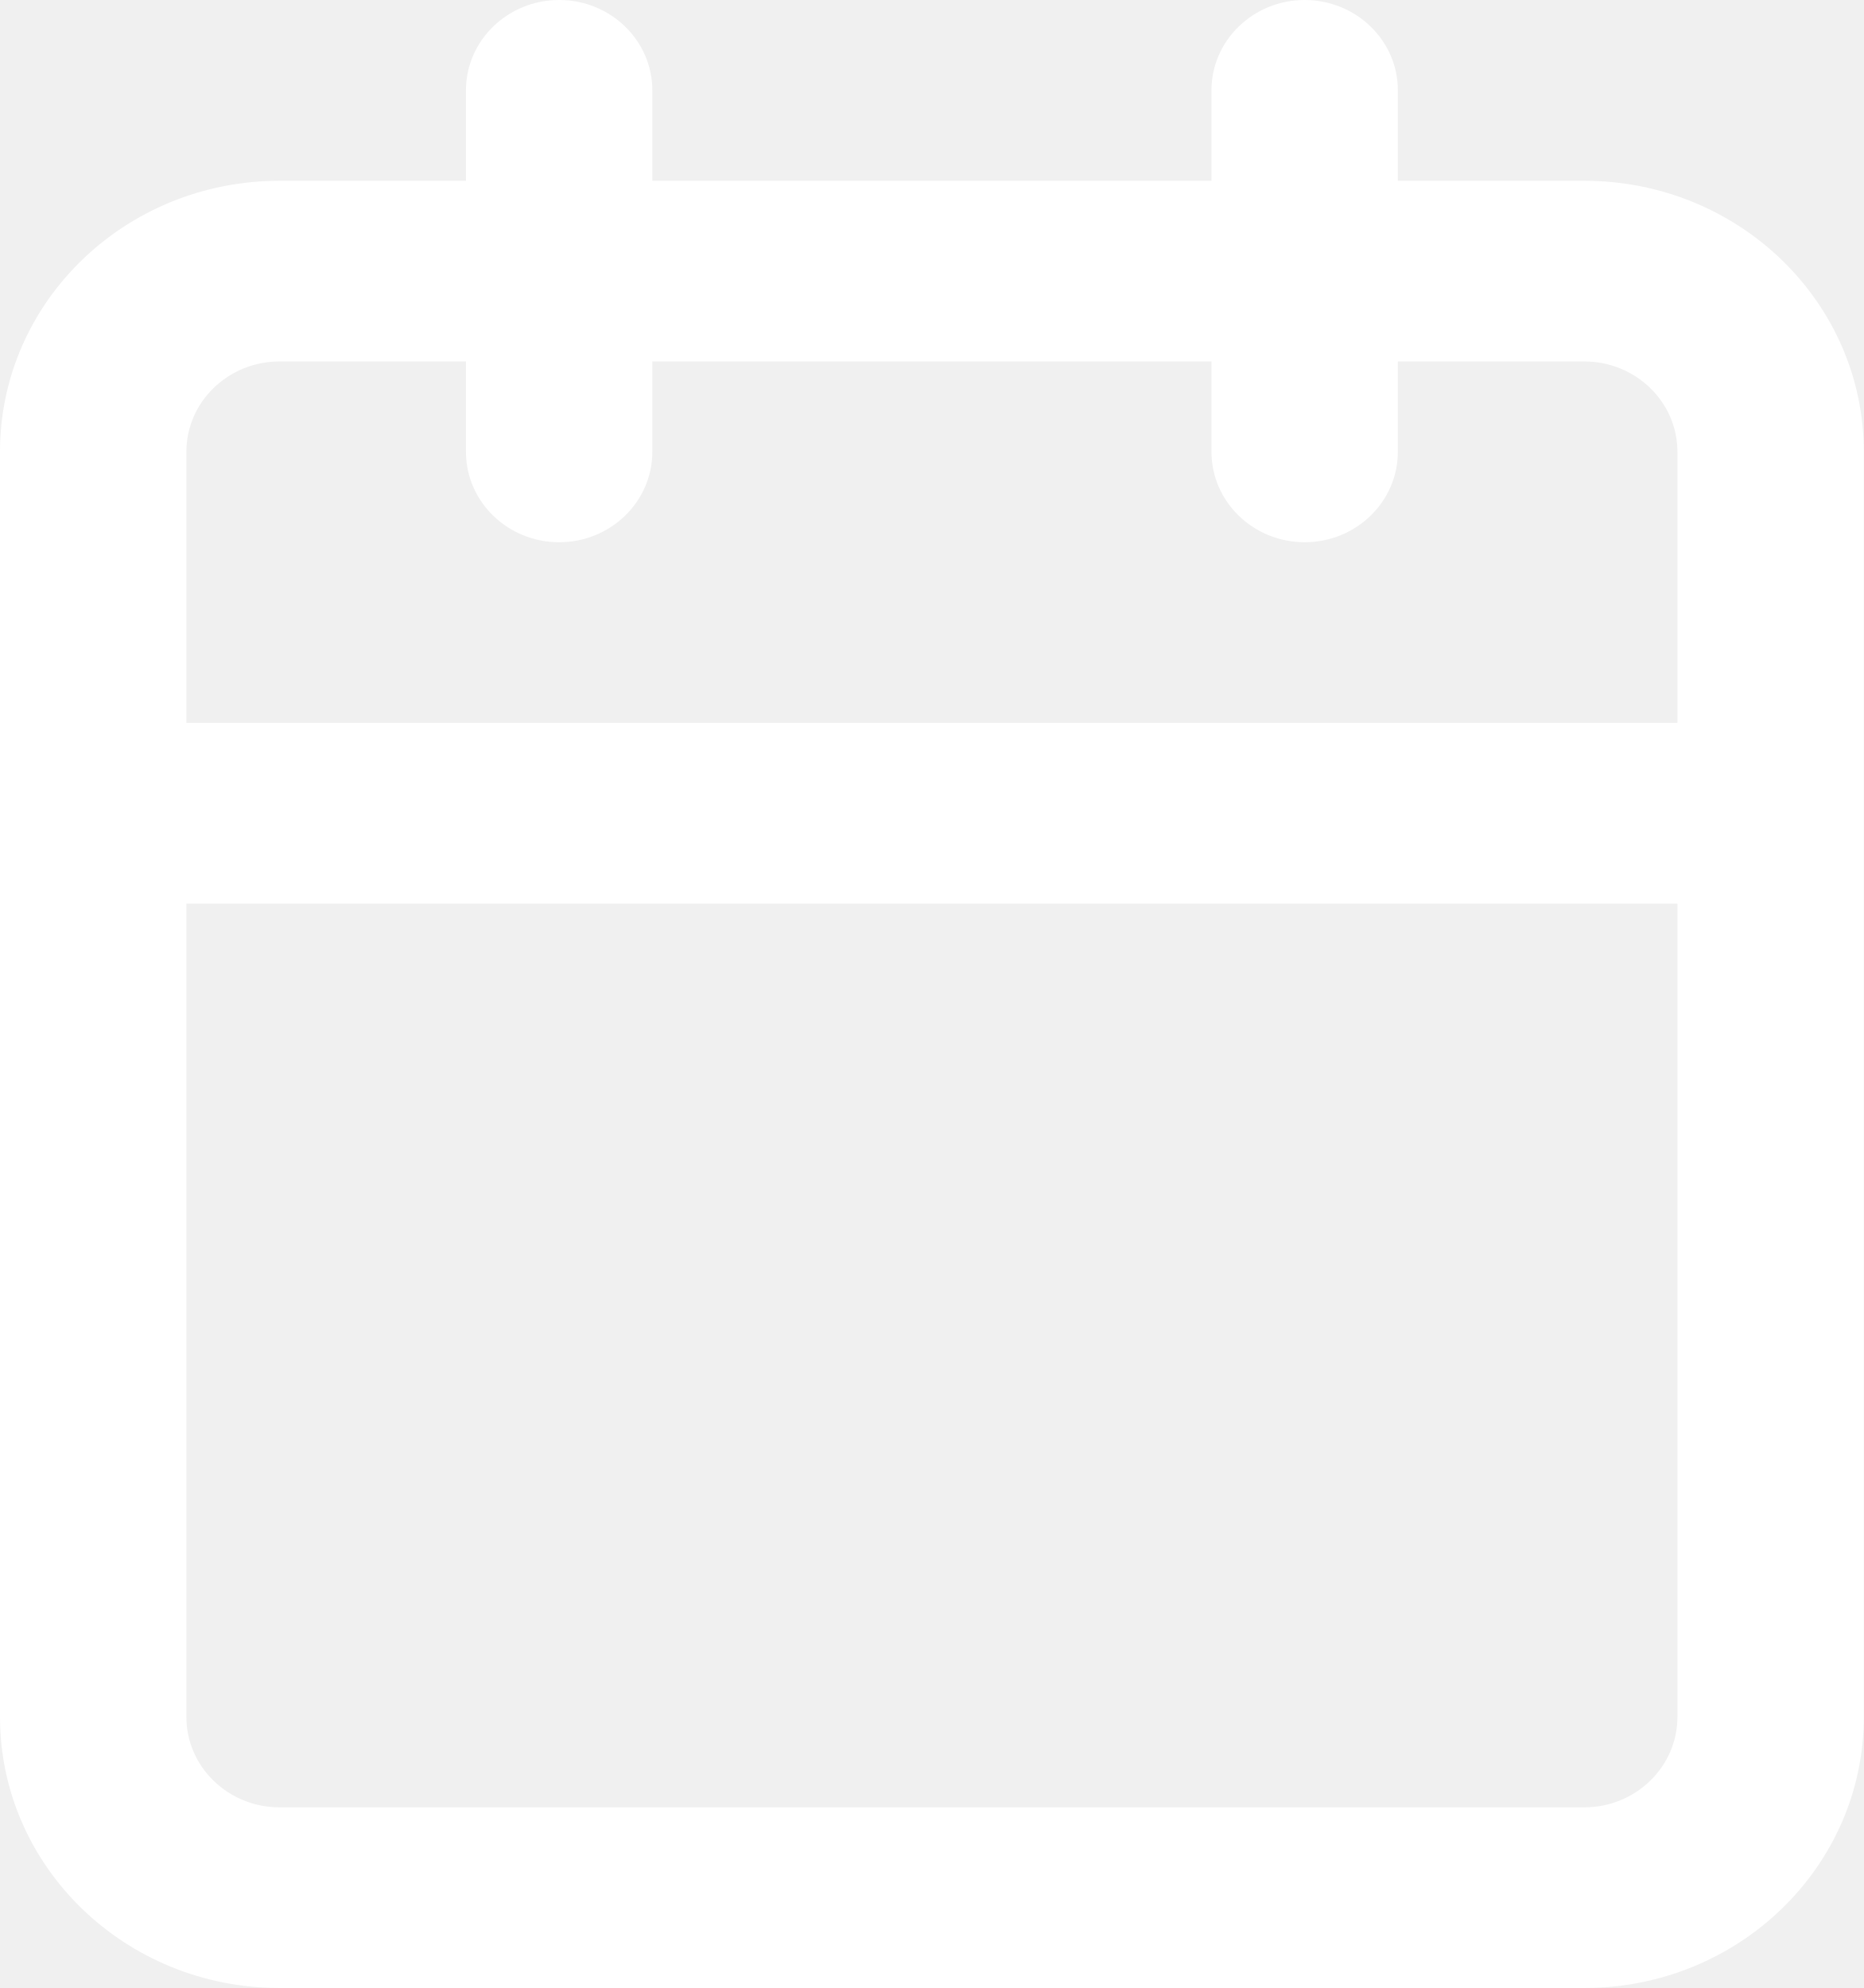
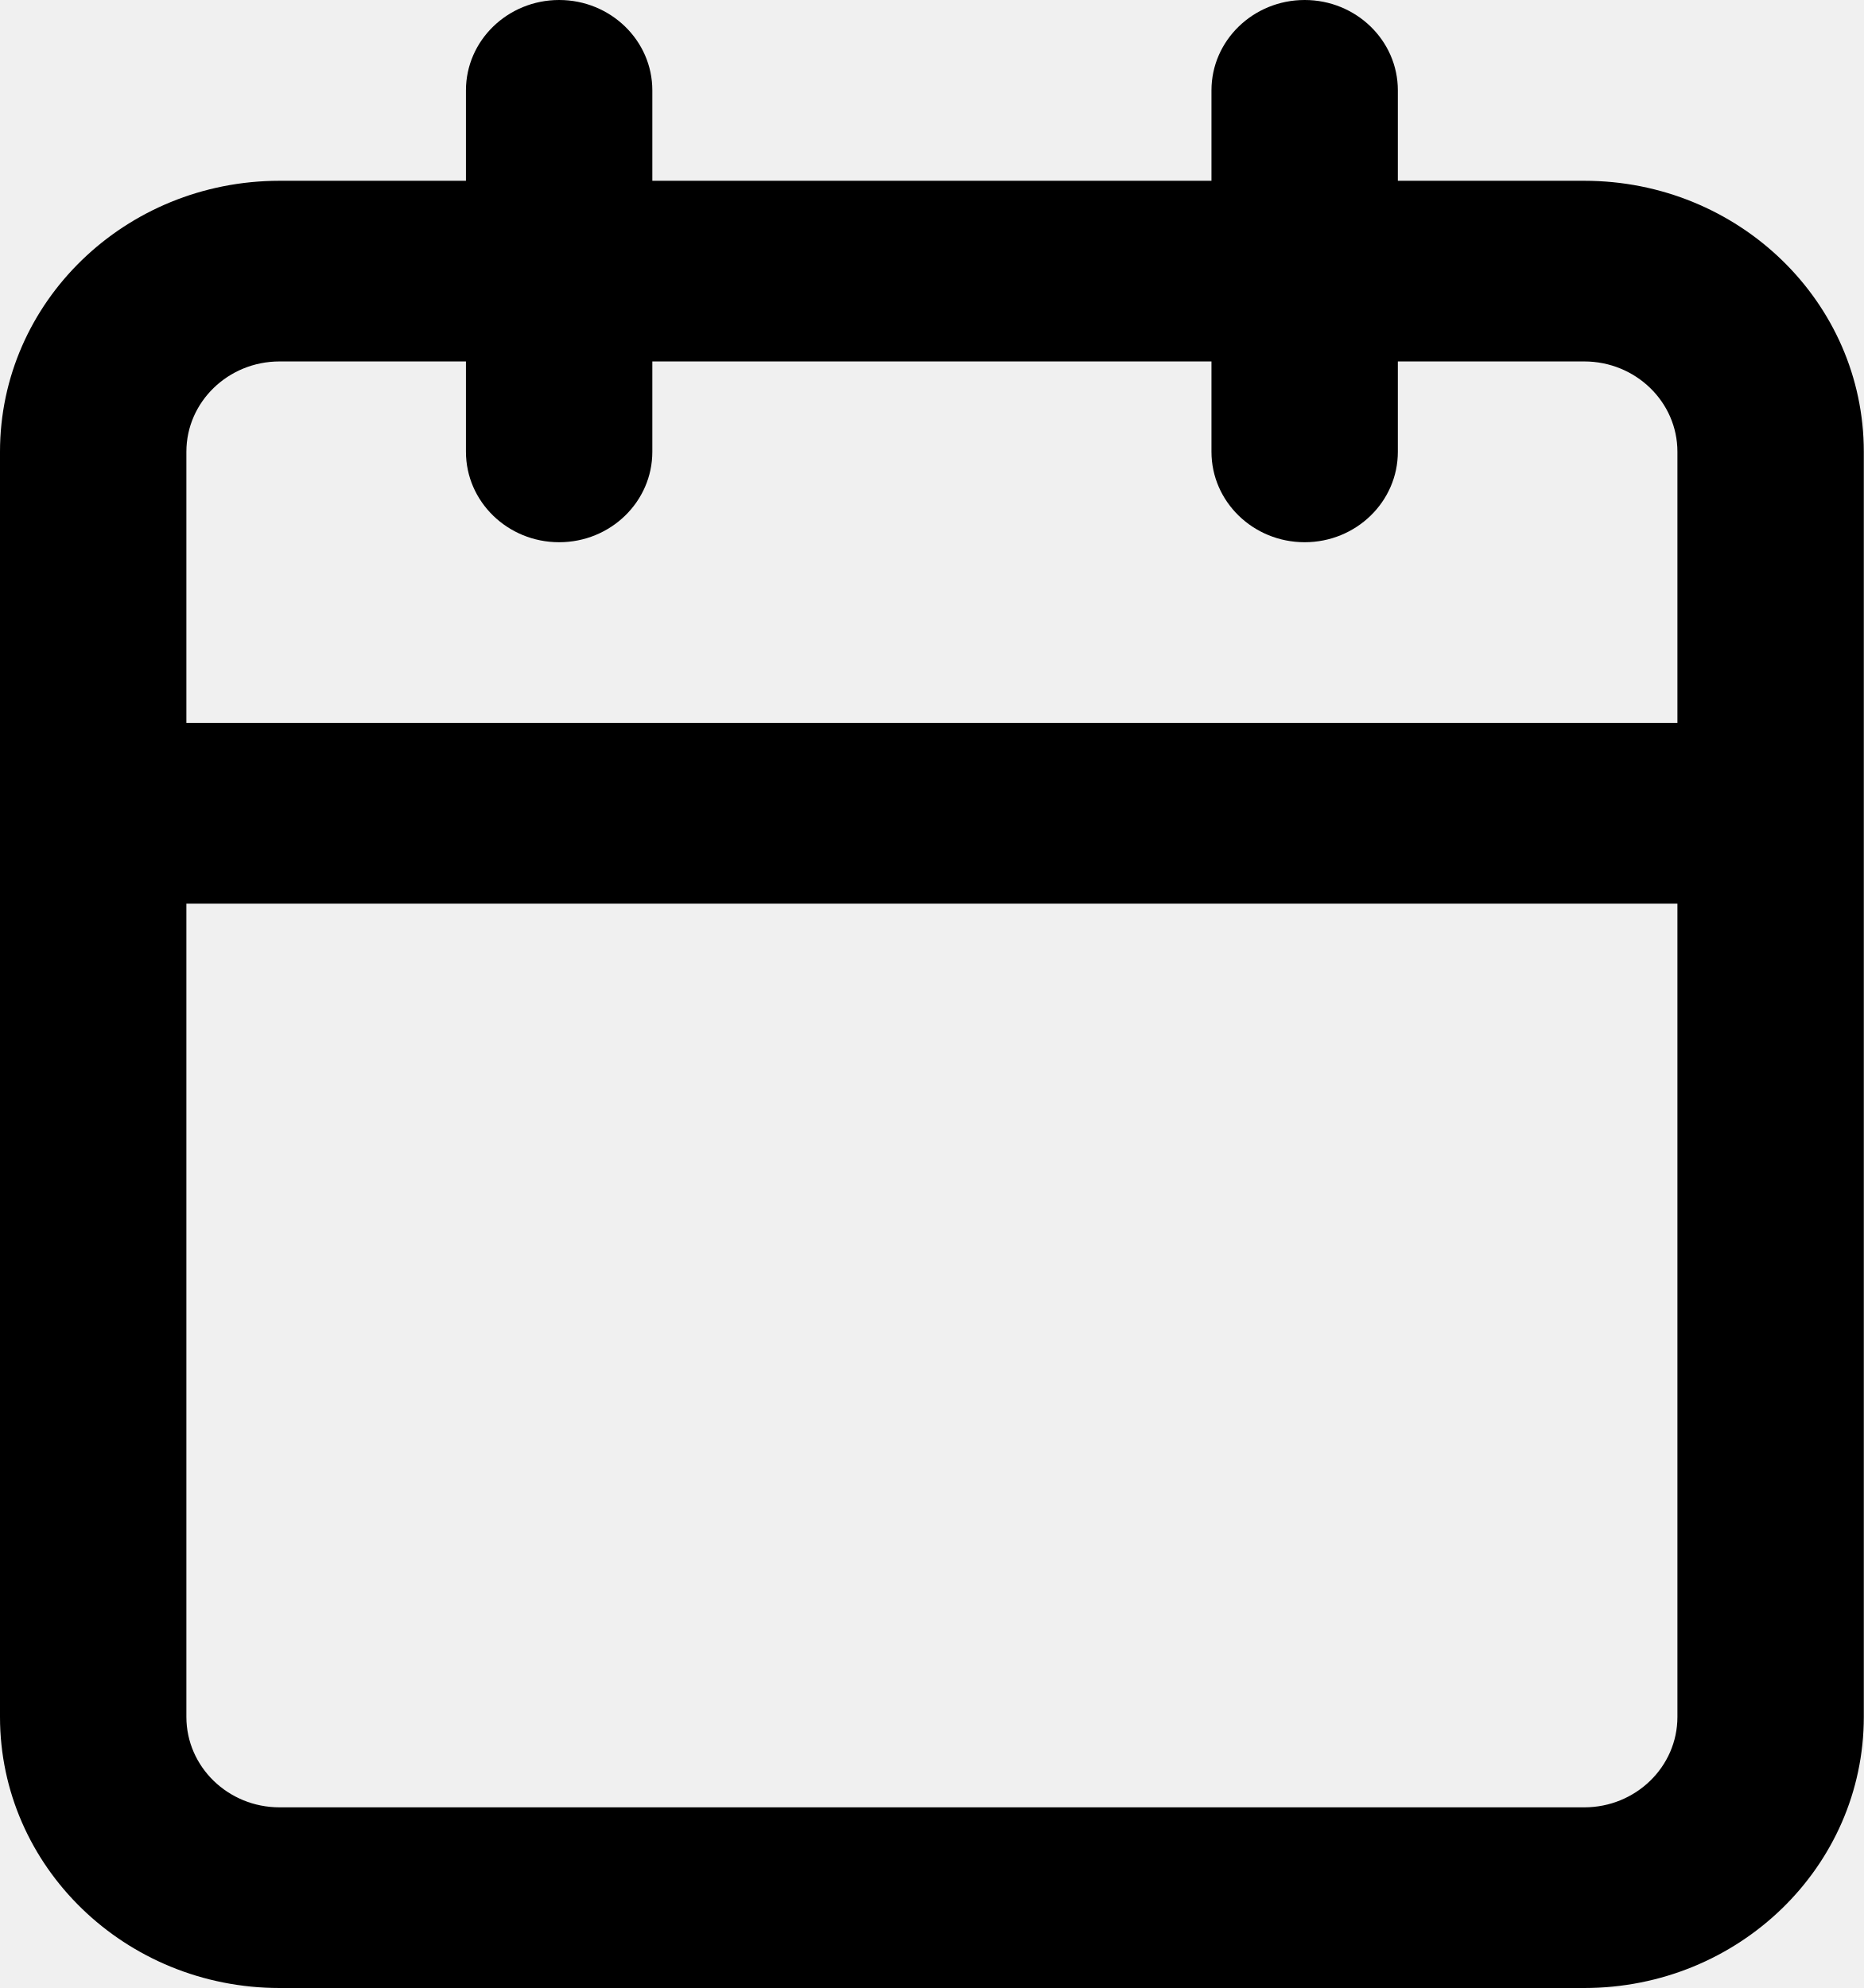
<svg xmlns="http://www.w3.org/2000/svg" width="15" height="16" viewBox="0 0 15 16" fill="none">
-   <path fill-rule="evenodd" clip-rule="evenodd" d="M4.5 0C4.914 0 5.25 0.326 5.25 0.727V1.455H9.75V0.727C9.75 0.326 10.086 0 10.5 0C10.914 0 11.25 0.326 11.25 0.727V1.455H12.75C13.993 1.455 15 2.431 15 3.636V13.818C15 15.023 13.993 16 12.75 16H2.25C1.007 16 0 15.023 0 13.818V3.636C0 2.431 1.007 1.455 2.25 1.455H3.75V0.727C3.75 0.326 4.086 0 4.5 0ZM3.75 2.909H2.25C1.836 2.909 1.5 3.235 1.5 3.636V5.818H13.5V3.636C13.5 3.235 13.164 2.909 12.75 2.909H11.25V3.636C11.25 4.038 10.914 4.364 10.5 4.364C10.086 4.364 9.75 4.038 9.75 3.636V2.909H5.25V3.636C5.25 4.038 4.914 4.364 4.5 4.364C4.086 4.364 3.75 4.038 3.75 3.636V2.909ZM13.5 7.273H1.5V13.818C1.5 14.22 1.836 14.546 2.25 14.546H12.75C13.164 14.546 13.5 14.22 13.5 13.818V7.273Z" fill="white" />
+   <path fill-rule="evenodd" clip-rule="evenodd" d="M4.5 0C4.914 0 5.25 0.326 5.25 0.727V1.455H9.75V0.727C9.75 0.326 10.086 0 10.5 0C10.914 0 11.25 0.326 11.25 0.727V1.455H12.75C13.993 1.455 15 2.431 15 3.636V13.818C15 15.023 13.993 16 12.75 16H2.25C1.007 16 0 15.023 0 13.818V3.636C0 2.431 1.007 1.455 2.25 1.455H3.75V0.727C3.75 0.326 4.086 0 4.5 0ZM3.75 2.909H2.25C1.836 2.909 1.5 3.235 1.5 3.636V5.818H13.5V3.636C13.5 3.235 13.164 2.909 12.75 2.909H11.25V3.636C11.25 4.038 10.914 4.364 10.5 4.364C10.086 4.364 9.75 4.038 9.75 3.636V2.909H5.25V3.636C5.25 4.038 4.914 4.364 4.5 4.364C4.086 4.364 3.75 4.038 3.75 3.636V2.909ZM13.5 7.273H1.5V13.818C1.5 14.22 1.836 14.546 2.25 14.546H12.75C13.164 14.546 13.5 14.22 13.5 13.818V7.273Z" fill="currentColor" />
</svg>
